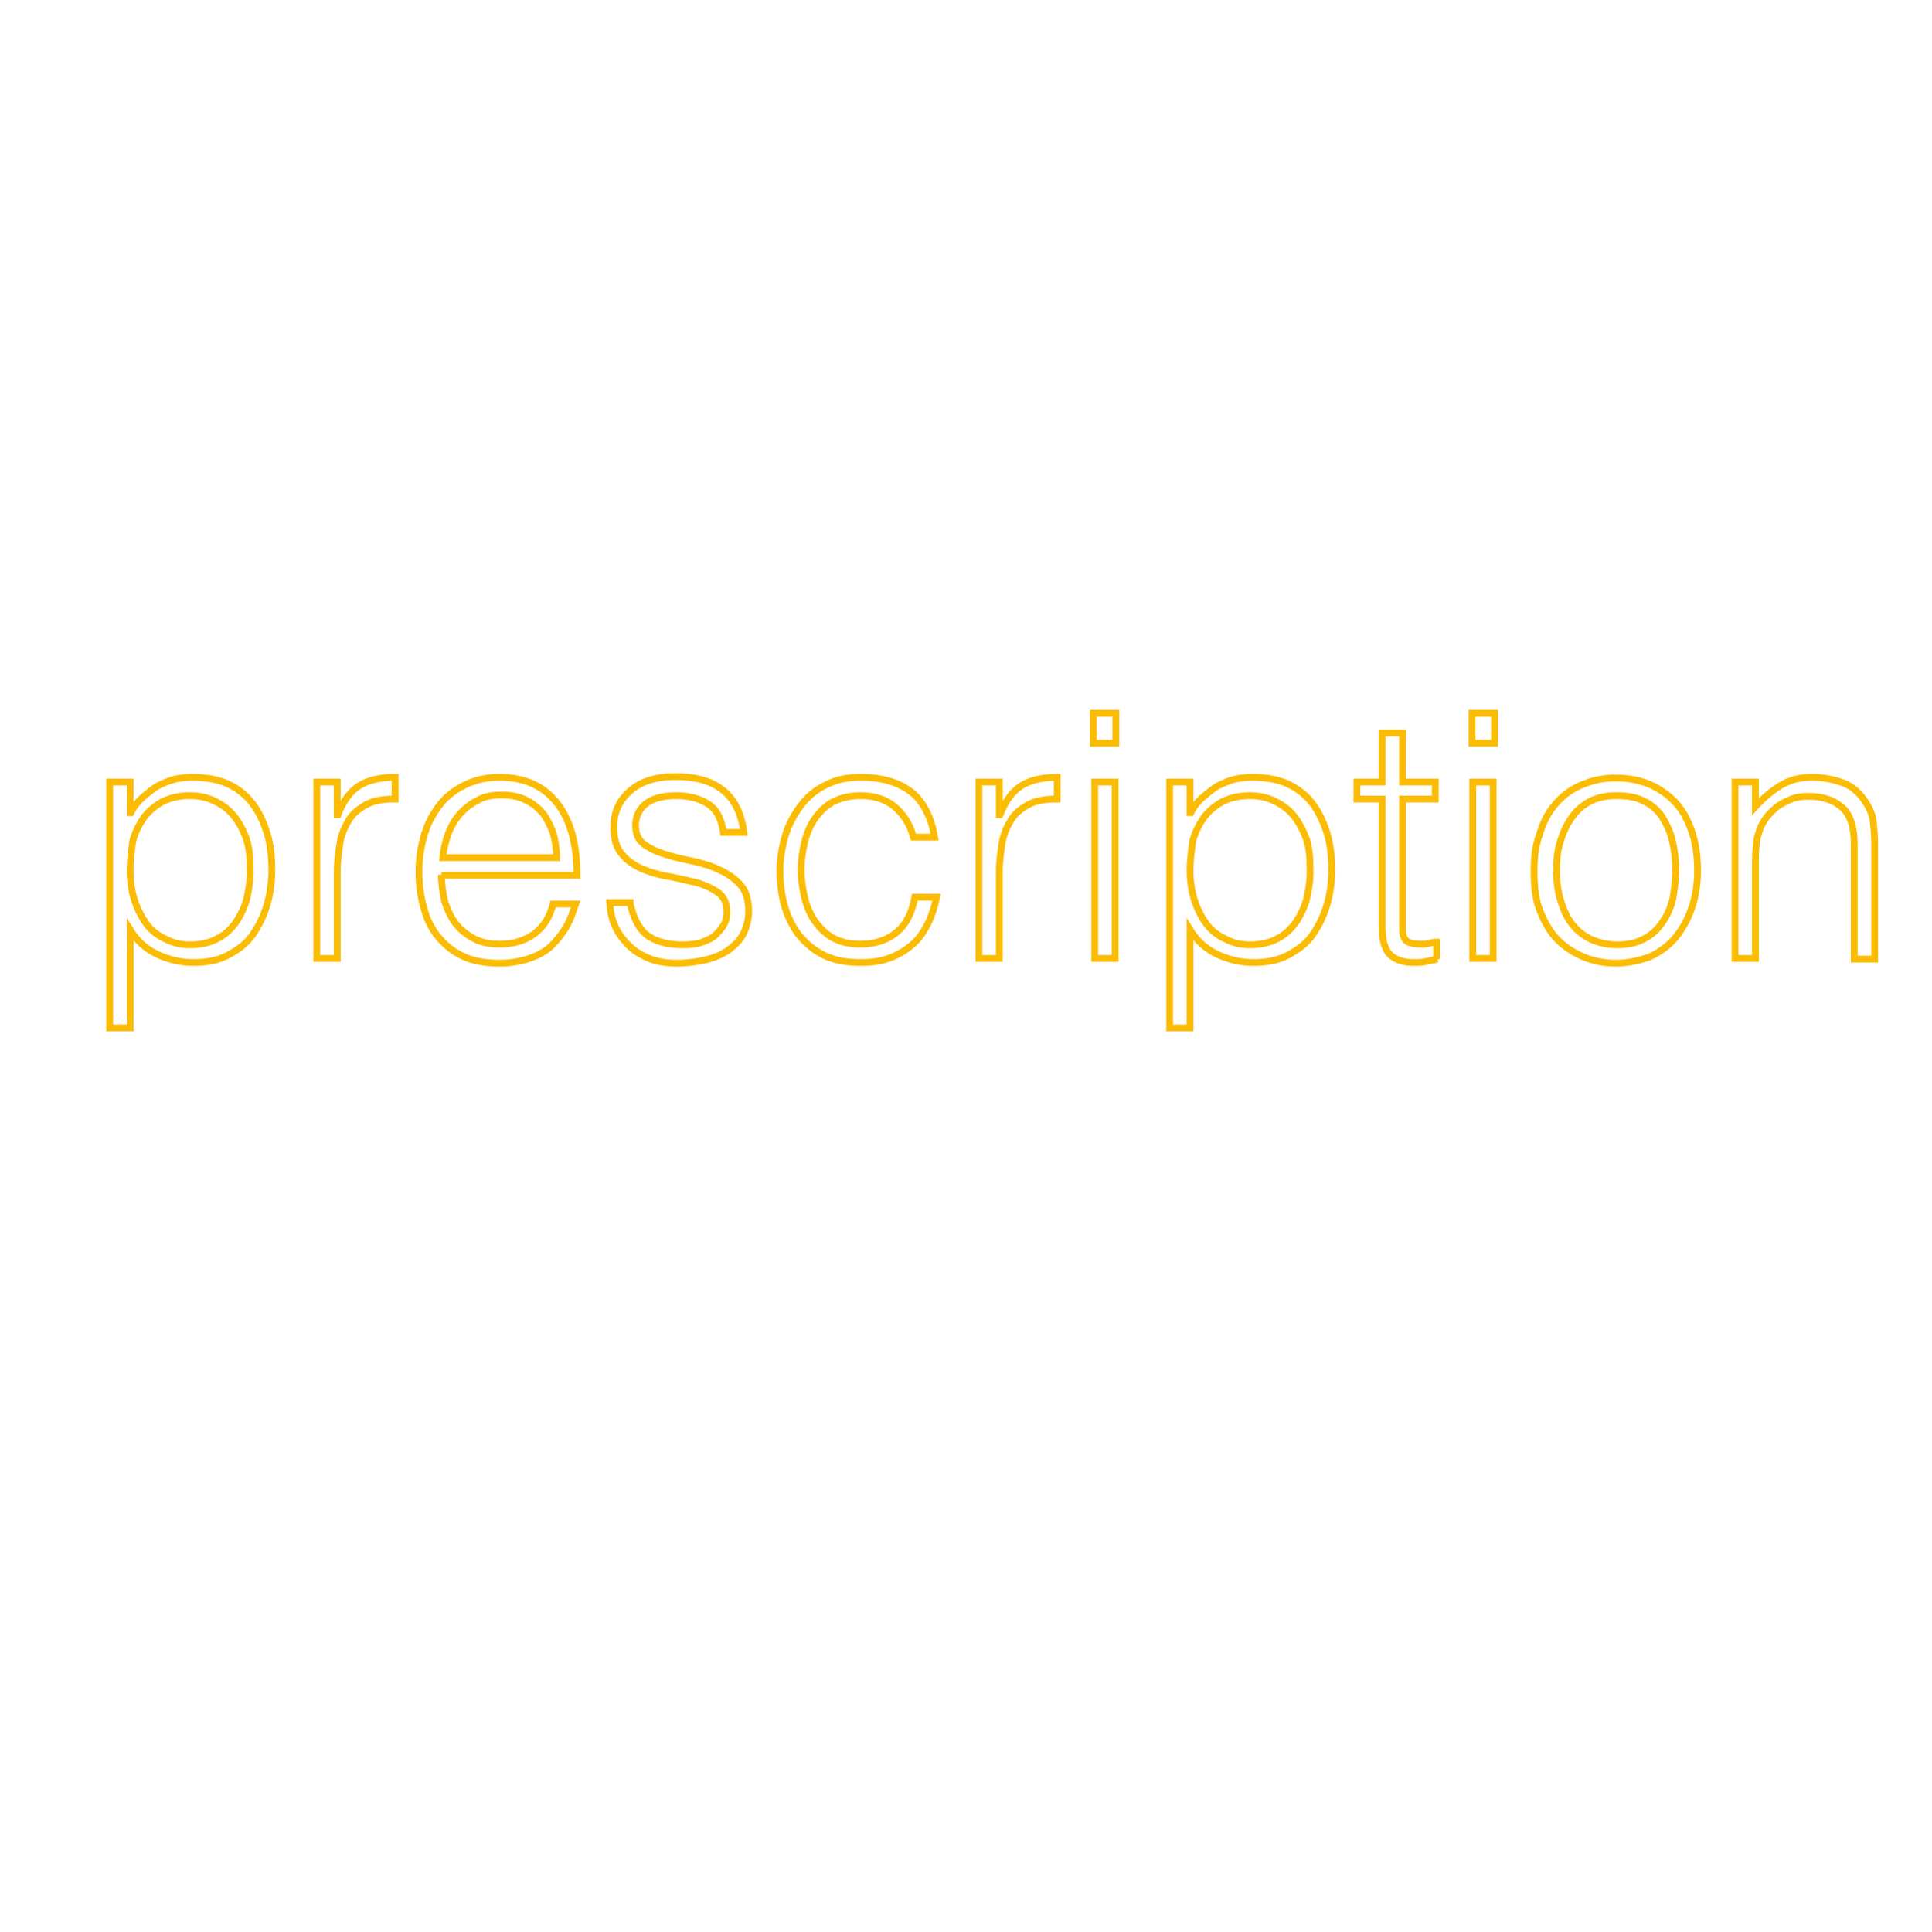
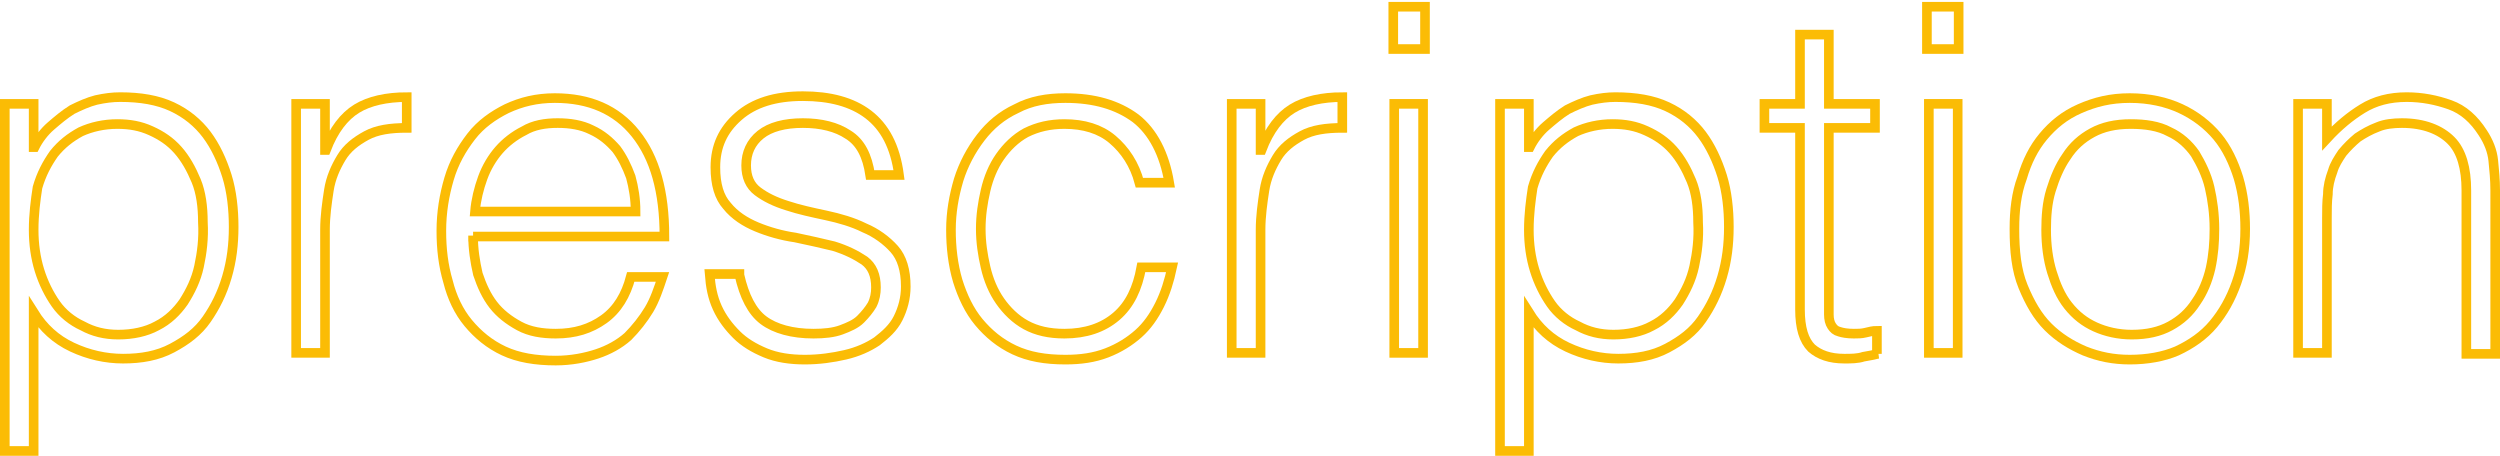
- <svg xmlns="http://www.w3.org/2000/svg" version="1.1" id="Laag_1" x="0px" y="0px" viewBox="0 0 283.5 283.5" style="enable-background:new 0 0 283.5 283.5;" xml:space="preserve">
+ <svg xmlns="http://www.w3.org/2000/svg" version="1.1" id="Laag_1" x="0px" y="0px" viewBox="0 0 260 47.4" style="enable-background:new 0 0 260 47.4;" xml:space="preserve">
  <style type="text/css">
	.st0{fill:none;stroke:#FBBC05;}
</style>
  <g>
-     <path class="st0" d="M19.1,150.9h-3v-36.1h3v4.5h0.1c0.4-0.8,1-1.6,1.7-2.2s1.4-1.2,2.2-1.7c0.8-0.4,1.7-0.8,2.5-1   c0.9-0.2,1.7-0.3,2.5-0.3c2.1,0,3.9,0.3,5.4,1c1.5,0.7,2.7,1.7,3.6,2.9c0.9,1.2,1.6,2.7,2.1,4.3s0.7,3.5,0.7,5.3   c0,1.8-0.2,3.5-0.7,5.2c-0.5,1.7-1.2,3.1-2.1,4.4s-2.1,2.2-3.6,3s-3.2,1.1-5.1,1.1c-1.8,0-3.6-0.4-5.3-1.2c-1.7-0.8-3-2-4-3.6   V150.9z M19.1,127.8c0,1.5,0.2,2.9,0.6,4.2c0.4,1.3,1,2.5,1.7,3.5s1.7,1.8,2.8,2.3c1.1,0.6,2.3,0.9,3.7,0.9c1.5,0,2.9-0.3,4-0.9   c1.2-0.6,2.1-1.5,2.8-2.5c0.7-1.1,1.3-2.3,1.6-3.7c0.3-1.4,0.5-2.9,0.4-4.6c0-1.6-0.2-3.1-0.7-4.3s-1.1-2.3-1.9-3.2   c-0.8-0.9-1.7-1.5-2.8-2c-1.1-0.5-2.2-0.7-3.5-0.7c-1.4,0-2.7,0.3-3.8,0.8c-1.1,0.6-2,1.3-2.8,2.3c-0.7,1-1.3,2.1-1.7,3.5   C19.3,124.8,19.1,126.3,19.1,127.8z" />
-     <path class="st0" d="M49.5,140.7h-3v-25.9h3v4.8h0.1c0.8-2.1,1.9-3.5,3.2-4.3c1.3-0.8,3.1-1.2,5.2-1.2v3.2c-1.7,0-3.1,0.2-4.2,0.8   c-1.1,0.6-2,1.3-2.6,2.3c-0.6,1-1.1,2.1-1.3,3.4c-0.2,1.3-0.4,2.7-0.4,4.1V140.7z" />
-     <path class="st0" d="M64.8,128.4c0,1.4,0.2,2.7,0.5,4c0.4,1.2,0.9,2.3,1.6,3.2s1.6,1.6,2.7,2.2c1.1,0.6,2.4,0.8,3.8,0.8   c2,0,3.6-0.5,5-1.5c1.4-1,2.3-2.5,2.8-4.4h3.3c-0.4,1.2-0.8,2.4-1.4,3.4c-0.6,1-1.4,2-2.2,2.8c-0.9,0.8-2,1.4-3.2,1.8   c-1.2,0.4-2.7,0.7-4.3,0.7c-2.1,0-3.9-0.3-5.4-1s-2.7-1.7-3.7-2.9s-1.7-2.7-2.1-4.3c-0.5-1.7-0.7-3.4-0.7-5.3   c0-1.9,0.3-3.7,0.8-5.4c0.5-1.7,1.3-3.1,2.3-4.4s2.3-2.2,3.7-2.9c1.5-0.7,3.1-1.1,5-1.1c3.6,0,6.4,1.2,8.4,3.7s3,6,3,10.7H64.8z    M81.7,125.9c0-1.3-0.2-2.5-0.5-3.6c-0.4-1.1-0.9-2.1-1.5-2.9c-0.7-0.8-1.5-1.5-2.6-2c-1-0.5-2.2-0.7-3.5-0.7   c-1.3,0-2.5,0.2-3.5,0.8c-1,0.5-1.9,1.2-2.6,2c-0.7,0.8-1.3,1.8-1.7,2.9c-0.4,1.1-0.7,2.3-0.8,3.5H81.7z" />
-     <path class="st0" d="M92.5,132.6c0.5,2.2,1.3,3.8,2.5,4.7c1.2,0.9,3,1.4,5.2,1.4c1.1,0,2.1-0.1,2.9-0.4s1.5-0.6,2-1.1   s0.9-1,1.2-1.5c0.3-0.6,0.4-1.2,0.4-1.8c0-1.3-0.4-2.2-1.2-2.8c-0.8-0.6-1.8-1.1-3.1-1.5c-1.2-0.3-2.6-0.6-4-0.9   c-1.4-0.2-2.8-0.6-4-1.1c-1.2-0.5-2.3-1.2-3.1-2.2c-0.8-0.9-1.2-2.2-1.2-4c0-2.2,0.8-3.9,2.4-5.3c1.6-1.4,3.8-2.1,6.7-2.1   c2.8,0,5.1,0.6,6.8,1.9s2.8,3.3,3.2,6.3h-3c-0.3-2-1-3.4-2.3-4.2c-1.2-0.8-2.8-1.2-4.7-1.2c-1.9,0-3.4,0.4-4.4,1.2   c-1,0.8-1.5,1.9-1.5,3.2c0,1.2,0.4,2.1,1.2,2.7c0.8,0.6,1.8,1.1,3.1,1.5c1.2,0.4,2.6,0.7,4,1c1.4,0.3,2.8,0.7,4,1.3   c1.2,0.5,2.3,1.3,3.1,2.2c0.8,0.9,1.2,2.2,1.2,3.9c0,1.2-0.3,2.3-0.8,3.3c-0.5,1-1.3,1.7-2.2,2.4c-0.9,0.6-2,1.1-3.3,1.4   s-2.7,0.5-4.2,0.5c-1.5,0-2.9-0.2-4.1-0.7c-1.2-0.5-2.2-1.1-3-1.9s-1.5-1.7-2-2.8s-0.7-2.2-0.8-3.5H92.5z" />
-     <path class="st0" d="M134.1,122.9c-0.5-1.9-1.5-3.4-2.8-4.5s-3-1.6-5-1.6c-1.5,0-2.8,0.3-4,0.9c-1.1,0.6-2,1.5-2.7,2.5   c-0.7,1-1.2,2.2-1.5,3.5c-0.3,1.3-0.5,2.6-0.5,4c0,1.4,0.2,2.7,0.5,4c0.3,1.3,0.8,2.5,1.5,3.5s1.6,1.9,2.7,2.5   c1.1,0.6,2.4,0.9,4,0.9c2.2,0,4-0.6,5.4-1.8s2.2-2.9,2.6-5.1h3.2c-0.3,1.4-0.7,2.7-1.3,3.9c-0.6,1.2-1.3,2.2-2.2,3   c-0.9,0.8-2,1.5-3.3,2c-1.3,0.5-2.7,0.7-4.3,0.7c-2.1,0-3.8-0.3-5.3-1s-2.7-1.7-3.7-2.9c-1-1.2-1.7-2.7-2.2-4.3   c-0.5-1.7-0.7-3.5-0.7-5.3c0-1.8,0.3-3.5,0.8-5.2c0.5-1.6,1.3-3.1,2.3-4.4c1-1.3,2.2-2.3,3.7-3c1.5-0.8,3.2-1.1,5.1-1.1   c3,0,5.4,0.7,7.3,2.1c1.8,1.4,3,3.7,3.5,6.7H134.1z" />
-     <path class="st0" d="M146.7,140.7h-3v-25.9h3v4.8h0.1c0.8-2.1,1.9-3.5,3.2-4.3c1.3-0.8,3.1-1.2,5.2-1.2v3.2c-1.7,0-3.1,0.2-4.2,0.8   c-1.1,0.6-2,1.3-2.6,2.3c-0.6,1-1.1,2.1-1.3,3.4c-0.2,1.3-0.4,2.7-0.4,4.1V140.7z" />
-     <path class="st0" d="M160.5,109.1v-4.4h3.3v4.4H160.5z M160.7,140.7v-25.9h3v25.9H160.7z" />
-     <path class="st0" d="M174.7,150.9h-3v-36.1h3v4.5h0.1c0.4-0.8,1-1.6,1.7-2.2s1.4-1.2,2.2-1.7c0.8-0.4,1.7-0.8,2.5-1   c0.9-0.2,1.7-0.3,2.5-0.3c2.1,0,3.9,0.3,5.4,1c1.5,0.7,2.7,1.7,3.6,2.9c0.9,1.2,1.6,2.7,2.1,4.3s0.7,3.5,0.7,5.3   c0,1.8-0.2,3.5-0.7,5.2c-0.5,1.7-1.2,3.1-2.1,4.4s-2.1,2.2-3.6,3s-3.2,1.1-5.1,1.1c-1.8,0-3.6-0.4-5.3-1.2c-1.7-0.8-3-2-4-3.6   V150.9z M174.7,127.8c0,1.5,0.2,2.9,0.6,4.2c0.4,1.3,1,2.5,1.7,3.5s1.7,1.8,2.8,2.3c1.1,0.6,2.3,0.9,3.7,0.9c1.5,0,2.9-0.3,4-0.9   c1.2-0.6,2.1-1.5,2.8-2.5c0.7-1.1,1.3-2.3,1.6-3.7c0.3-1.4,0.5-2.9,0.4-4.6c0-1.6-0.2-3.1-0.7-4.3s-1.1-2.3-1.9-3.2   c-0.8-0.9-1.7-1.5-2.8-2c-1.1-0.5-2.2-0.7-3.5-0.7c-1.4,0-2.7,0.3-3.8,0.8c-1.1,0.6-2,1.3-2.8,2.3c-0.7,1-1.3,2.1-1.7,3.5   C174.9,124.8,174.7,126.3,174.7,127.8z" />
-     <path class="st0" d="M211,140.8c-0.4,0.1-0.9,0.2-1.5,0.3c-0.6,0.2-1.3,0.2-2,0.2c-1.5,0-2.6-0.4-3.4-1.1c-0.8-0.8-1.2-2.1-1.2-4   v-18.9h-3.7v-2.5h3.7v-7.2h3v7.2h4.8v2.5h-4.8V135c0,0.6,0,1.2,0,1.6c0,0.5,0.1,0.9,0.3,1.2c0.2,0.3,0.4,0.5,0.8,0.6   c0.3,0.1,0.8,0.2,1.5,0.2c0.4,0,0.8,0,1.2-0.1c0.4-0.1,0.8-0.2,1.2-0.2V140.8z" />
-     <path class="st0" d="M216.1,109.1v-4.4h3.3v4.4H216.1z M216.2,140.7v-25.9h3v25.9H216.2z" />
-     <path class="st0" d="M237.2,141.4c-1.7,0-3.2-0.3-4.7-0.9c-1.4-0.6-2.7-1.4-3.8-2.5c-1.1-1.1-1.9-2.5-2.6-4.2s-0.9-3.7-0.9-6   c0-1.9,0.2-3.7,0.8-5.3c0.5-1.7,1.2-3.1,2.2-4.3s2.2-2.2,3.8-2.9s3.2-1.1,5.2-1.1c2,0,3.8,0.4,5.3,1.1s2.8,1.7,3.8,2.9   c1,1.2,1.7,2.7,2.2,4.3c0.5,1.7,0.7,3.5,0.7,5.3c0,2.1-0.3,3.9-0.9,5.6c-0.6,1.7-1.4,3.1-2.4,4.3s-2.3,2.1-3.8,2.8   C240.6,141,239,141.4,237.2,141.4z M246,127.7c0-1.5-0.2-3-0.5-4.3c-0.3-1.3-0.9-2.5-1.5-3.5c-0.7-1-1.6-1.8-2.7-2.3   c-1.1-0.6-2.5-0.8-4-0.8c-1.6,0-2.9,0.3-4,0.9c-1.1,0.6-2,1.4-2.7,2.5c-0.7,1-1.2,2.2-1.6,3.5s-0.5,2.7-0.5,4.1   c0,1.6,0.2,3.1,0.6,4.4c0.4,1.3,0.9,2.5,1.7,3.5s1.7,1.7,2.8,2.2c1.1,0.5,2.4,0.8,3.8,0.8c1.6,0,2.9-0.3,4-0.9   c1.1-0.6,2-1.4,2.7-2.5c0.7-1,1.2-2.2,1.5-3.5C245.8,130.5,246,129.1,246,127.7z" />
-     <path class="st0" d="M257.7,140.7h-3v-25.9h3v3.6c1.2-1.3,2.4-2.3,3.7-3.1c1.3-0.8,2.8-1.2,4.6-1.2c1.6,0,3.1,0.3,4.5,0.8   c1.4,0.5,2.5,1.5,3.4,2.9c0.6,0.9,1,1.9,1.1,2.9s0.2,2,0.2,3.1v17h-3v-16.9c0-2.3-0.5-4.1-1.6-5.2s-2.8-1.8-5.1-1.8   c-0.9,0-1.8,0.1-2.5,0.4c-0.8,0.3-1.5,0.7-2.1,1.1c-0.6,0.5-1.1,1-1.6,1.6c-0.4,0.6-0.8,1.2-1,1.9c-0.3,0.8-0.5,1.6-0.5,2.4   c-0.1,0.8-0.1,1.6-0.1,2.5V140.7z" />
+     <path class="st0" d="M3.5,46.9h-3V10.8h3v4.5h0.1c0.4-0.8,1-1.6,1.7-2.2s1.4-1.2,2.2-1.7c0.8-0.4,1.7-0.8,2.5-1   c0.9-0.2,1.7-0.3,2.5-0.3c2.1,0,3.9,0.3,5.4,1c1.5,0.7,2.7,1.7,3.6,2.9c0.9,1.2,1.6,2.7,2.1,4.3s0.7,3.5,0.7,5.3   c0,1.8-0.2,3.5-0.7,5.2c-0.5,1.7-1.2,3.1-2.1,4.4s-2.1,2.2-3.6,3s-3.2,1.1-5.1,1.1c-1.8,0-3.6-0.4-5.3-1.2c-1.7-0.8-3-2-4-3.6V46.9   z M3.5,23.9c0,1.5,0.2,2.9,0.6,4.2c0.4,1.3,1,2.5,1.7,3.5s1.7,1.8,2.8,2.3c1.1,0.6,2.3,0.9,3.7,0.9c1.5,0,2.9-0.3,4-0.9   c1.2-0.6,2.1-1.5,2.8-2.5c0.7-1.1,1.3-2.3,1.6-3.7c0.3-1.4,0.5-2.9,0.4-4.6c0-1.6-0.2-3.1-0.7-4.3s-1.1-2.3-1.9-3.2   c-0.8-0.9-1.7-1.5-2.8-2c-1.1-0.5-2.2-0.7-3.5-0.7c-1.4,0-2.7,0.3-3.8,0.8c-1.1,0.6-2,1.3-2.8,2.3c-0.7,1-1.3,2.1-1.7,3.5   C3.7,20.8,3.5,22.3,3.5,23.9z" />
+     <path class="st0" d="M33.8,36.7h-3V10.8h3v4.8h0.1c0.8-2.1,1.9-3.5,3.2-4.3c1.3-0.8,3.1-1.2,5.2-1.2v3.2c-1.7,0-3.1,0.2-4.2,0.8   c-1.1,0.6-2,1.3-2.6,2.3c-0.6,1-1.1,2.1-1.3,3.4c-0.2,1.3-0.4,2.7-0.4,4.1V36.7z" />
+     <path class="st0" d="M49.2,24.5c0,1.4,0.2,2.7,0.5,4c0.4,1.2,0.9,2.3,1.6,3.2s1.6,1.6,2.7,2.2c1.1,0.6,2.4,0.8,3.8,0.8   c2,0,3.6-0.5,5-1.5c1.4-1,2.3-2.5,2.8-4.4h3.3c-0.4,1.2-0.8,2.4-1.4,3.4c-0.6,1-1.4,2-2.2,2.8c-0.9,0.8-2,1.4-3.2,1.8   c-1.2,0.4-2.7,0.7-4.3,0.7c-2.1,0-3.9-0.3-5.4-1s-2.7-1.7-3.7-2.9s-1.7-2.7-2.1-4.3c-0.5-1.7-0.7-3.4-0.7-5.3   c0-1.9,0.3-3.7,0.8-5.4c0.5-1.7,1.3-3.1,2.3-4.4s2.3-2.2,3.7-2.9c1.5-0.7,3.1-1.1,5-1.1c3.6,0,6.4,1.2,8.4,3.7s3,6,3,10.7H49.2z    M66.1,22c0-1.3-0.2-2.5-0.5-3.6c-0.4-1.1-0.9-2.1-1.5-2.9c-0.7-0.8-1.5-1.5-2.6-2c-1-0.5-2.2-0.7-3.5-0.7c-1.3,0-2.5,0.2-3.5,0.8   c-1,0.5-1.9,1.2-2.6,2c-0.7,0.8-1.3,1.8-1.7,2.9c-0.4,1.1-0.7,2.3-0.8,3.5H66.1z" />
+     <path class="st0" d="M76.9,28.6c0.5,2.2,1.3,3.8,2.5,4.7c1.2,0.9,3,1.4,5.2,1.4c1.1,0,2.1-0.1,2.9-0.4s1.5-0.6,2-1.1s0.9-1,1.2-1.5   c0.3-0.6,0.4-1.2,0.4-1.8c0-1.3-0.4-2.2-1.2-2.8C89,26.5,88,26,86.7,25.6c-1.2-0.3-2.6-0.6-4-0.9c-1.4-0.2-2.8-0.6-4-1.1   c-1.2-0.5-2.3-1.2-3.1-2.2c-0.8-0.9-1.2-2.2-1.2-4c0-2.2,0.8-3.9,2.4-5.3c1.6-1.4,3.8-2.1,6.7-2.1c2.8,0,5.1,0.6,6.8,1.9   s2.8,3.3,3.2,6.3h-3c-0.3-2-1-3.4-2.3-4.2c-1.2-0.8-2.8-1.2-4.7-1.2c-1.9,0-3.4,0.4-4.4,1.2c-1,0.8-1.5,1.9-1.5,3.2   c0,1.2,0.4,2.1,1.2,2.7c0.8,0.6,1.8,1.1,3.1,1.5c1.2,0.4,2.6,0.7,4,1c1.4,0.3,2.8,0.7,4,1.3c1.2,0.5,2.3,1.3,3.1,2.2   c0.8,0.9,1.2,2.2,1.2,3.9c0,1.2-0.3,2.3-0.8,3.3c-0.5,1-1.3,1.7-2.2,2.4c-0.9,0.6-2,1.1-3.3,1.4s-2.7,0.5-4.2,0.5   c-1.5,0-2.9-0.2-4.1-0.7c-1.2-0.5-2.2-1.1-3-1.9s-1.5-1.7-2-2.8s-0.7-2.2-0.8-3.5H76.9z" />
+     <path class="st0" d="M118.5,19c-0.5-1.9-1.5-3.4-2.8-4.5s-3-1.6-5-1.6c-1.5,0-2.8,0.3-4,0.9c-1.1,0.6-2,1.5-2.7,2.5   c-0.7,1-1.2,2.2-1.5,3.5c-0.3,1.3-0.5,2.6-0.5,4c0,1.4,0.2,2.7,0.5,4c0.3,1.3,0.8,2.5,1.5,3.5s1.6,1.9,2.7,2.5   c1.1,0.6,2.4,0.9,4,0.9c2.2,0,4-0.6,5.4-1.8s2.2-2.9,2.6-5.1h3.2c-0.3,1.4-0.7,2.7-1.3,3.9c-0.6,1.2-1.3,2.2-2.2,3   c-0.9,0.8-2,1.5-3.3,2c-1.3,0.5-2.7,0.7-4.3,0.7c-2.1,0-3.8-0.3-5.3-1s-2.7-1.7-3.7-2.9c-1-1.2-1.7-2.7-2.2-4.3   c-0.5-1.7-0.7-3.5-0.7-5.3c0-1.8,0.3-3.5,0.8-5.2c0.5-1.6,1.3-3.1,2.3-4.4c1-1.3,2.2-2.3,3.7-3c1.5-0.8,3.2-1.1,5.1-1.1   c3,0,5.4,0.7,7.3,2.1c1.8,1.4,3,3.7,3.5,6.7H118.5z" />
+     <path class="st0" d="M131.1,36.7h-3V10.8h3v4.8h0.1c0.8-2.1,1.9-3.5,3.2-4.3c1.3-0.8,3.1-1.2,5.2-1.2v3.2c-1.7,0-3.1,0.2-4.2,0.8   c-1.1,0.6-2,1.3-2.6,2.3c-0.6,1-1.1,2.1-1.3,3.4c-0.2,1.3-0.4,2.7-0.4,4.1V36.7z" />
+     <path class="st0" d="M144.9,5.2V0.7h3.3v4.4H144.9z M145,36.7V10.8h3v25.9H145z" />
+     <path class="st0" d="M159,46.9h-3V10.8h3v4.5h0.1c0.4-0.8,1-1.6,1.7-2.2s1.4-1.2,2.2-1.7c0.8-0.4,1.7-0.8,2.5-1   c0.9-0.2,1.7-0.3,2.5-0.3c2.1,0,3.9,0.3,5.4,1c1.5,0.7,2.7,1.7,3.6,2.9c0.9,1.2,1.6,2.7,2.1,4.3s0.7,3.5,0.7,5.3   c0,1.8-0.2,3.5-0.7,5.2c-0.5,1.7-1.2,3.1-2.1,4.4s-2.1,2.2-3.6,3s-3.2,1.1-5.1,1.1c-1.8,0-3.6-0.4-5.3-1.2c-1.7-0.8-3-2-4-3.6V46.9   z M159,23.9c0,1.5,0.2,2.9,0.6,4.2c0.4,1.3,1,2.5,1.7,3.5s1.7,1.8,2.8,2.3c1.1,0.6,2.3,0.9,3.7,0.9c1.5,0,2.9-0.3,4-0.9   c1.2-0.6,2.1-1.5,2.8-2.5c0.7-1.1,1.3-2.3,1.6-3.7c0.3-1.4,0.5-2.9,0.4-4.6c0-1.6-0.2-3.1-0.7-4.3s-1.1-2.3-1.9-3.2   c-0.8-0.9-1.7-1.5-2.8-2c-1.1-0.5-2.2-0.7-3.5-0.7c-1.4,0-2.7,0.3-3.8,0.8c-1.1,0.6-2,1.3-2.8,2.3c-0.7,1-1.3,2.1-1.7,3.5   C159.2,20.8,159,22.3,159,23.9z" />
+     <path class="st0" d="M195.3,36.8c-0.4,0.1-0.9,0.2-1.5,0.3c-0.6,0.2-1.3,0.2-2,0.2c-1.5,0-2.6-0.4-3.4-1.1c-0.8-0.8-1.2-2.1-1.2-4   V13.3h-3.7v-2.5h3.7V3.6h3v7.2h4.8v2.5h-4.8v17.8c0,0.6,0,1.2,0,1.6c0,0.5,0.1,0.9,0.3,1.2c0.2,0.3,0.4,0.5,0.8,0.6   c0.3,0.1,0.8,0.2,1.5,0.2c0.4,0,0.8,0,1.2-0.1c0.4-0.1,0.8-0.2,1.2-0.2V36.8z" />
+     <path class="st0" d="M200.4,5.2V0.7h3.3v4.4H200.4z M200.6,36.7V10.8h3v25.9H200.6z" />
+     <path class="st0" d="M221.5,37.4c-1.7,0-3.2-0.3-4.7-0.9c-1.4-0.6-2.7-1.4-3.8-2.5c-1.1-1.1-1.9-2.5-2.6-4.2s-0.9-3.7-0.9-6   c0-1.9,0.2-3.7,0.8-5.3c0.5-1.7,1.2-3.1,2.2-4.3s2.2-2.2,3.8-2.9s3.2-1.1,5.2-1.1c2,0,3.8,0.4,5.3,1.1s2.8,1.7,3.8,2.9   c1,1.2,1.7,2.7,2.2,4.3c0.5,1.7,0.7,3.5,0.7,5.3c0,2.1-0.3,3.9-0.9,5.6c-0.6,1.7-1.4,3.1-2.4,4.3s-2.3,2.1-3.8,2.8   C225,37.1,223.3,37.4,221.5,37.4z M230.3,23.8c0-1.5-0.2-3-0.5-4.3c-0.3-1.3-0.9-2.5-1.5-3.5c-0.7-1-1.6-1.8-2.7-2.3   c-1.1-0.6-2.5-0.8-4-0.8c-1.6,0-2.9,0.3-4,0.9c-1.1,0.6-2,1.4-2.7,2.5c-0.7,1-1.2,2.2-1.6,3.5s-0.5,2.7-0.5,4.1   c0,1.6,0.2,3.1,0.6,4.4c0.4,1.3,0.9,2.5,1.7,3.5s1.7,1.7,2.8,2.2c1.1,0.5,2.4,0.8,3.8,0.8c1.6,0,2.9-0.3,4-0.9   c1.1-0.6,2-1.4,2.7-2.5c0.7-1,1.2-2.2,1.5-3.5C230.2,26.5,230.3,25.2,230.3,23.8z" />
+     <path class="st0" d="M242,36.7h-3V10.8h3v3.6c1.2-1.3,2.4-2.3,3.7-3.1c1.3-0.8,2.8-1.2,4.6-1.2c1.6,0,3.1,0.3,4.5,0.8   c1.4,0.5,2.5,1.5,3.4,2.9c0.6,0.9,1,1.9,1.1,2.9s0.2,2,0.2,3.1v17h-3V19.8c0-2.3-0.5-4.1-1.6-5.2s-2.8-1.8-5.1-1.8   c-0.9,0-1.8,0.1-2.5,0.4c-0.8,0.3-1.5,0.7-2.1,1.1c-0.6,0.5-1.1,1-1.6,1.6c-0.4,0.6-0.8,1.2-1,1.9c-0.3,0.8-0.5,1.6-0.5,2.4   c-0.1,0.8-0.1,1.6-0.1,2.5V36.7z" />
  </g>
</svg>
